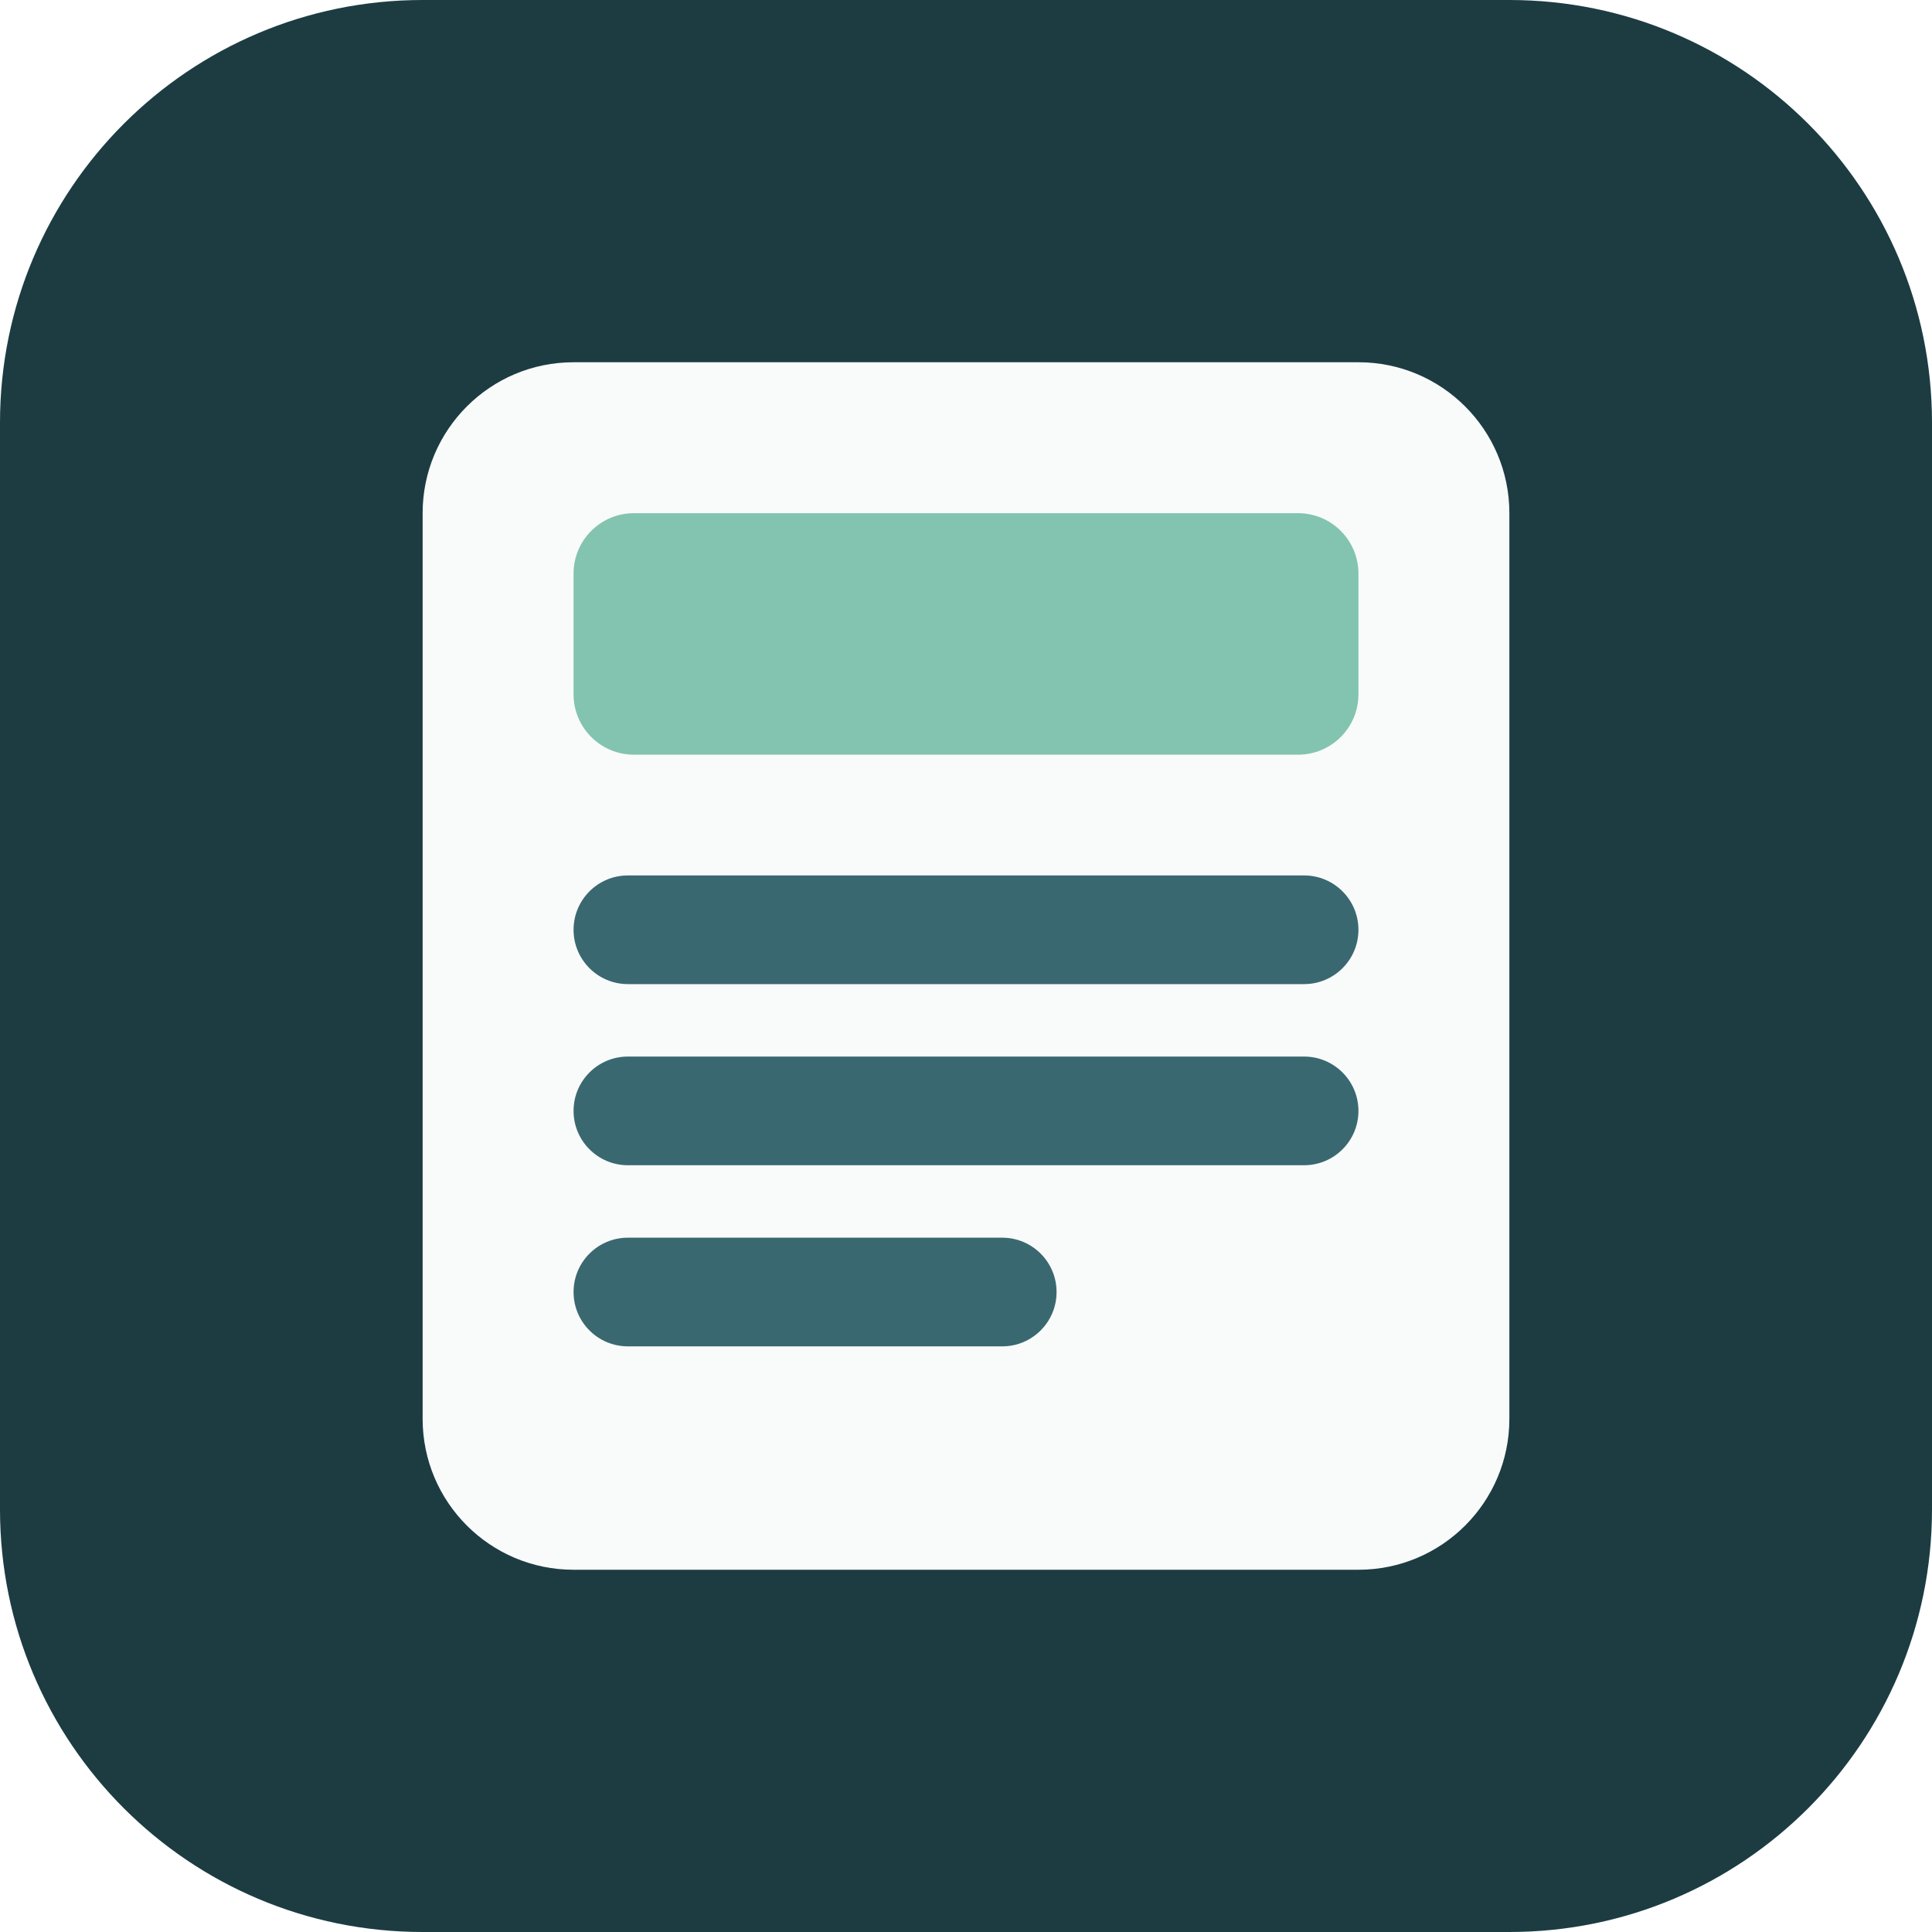
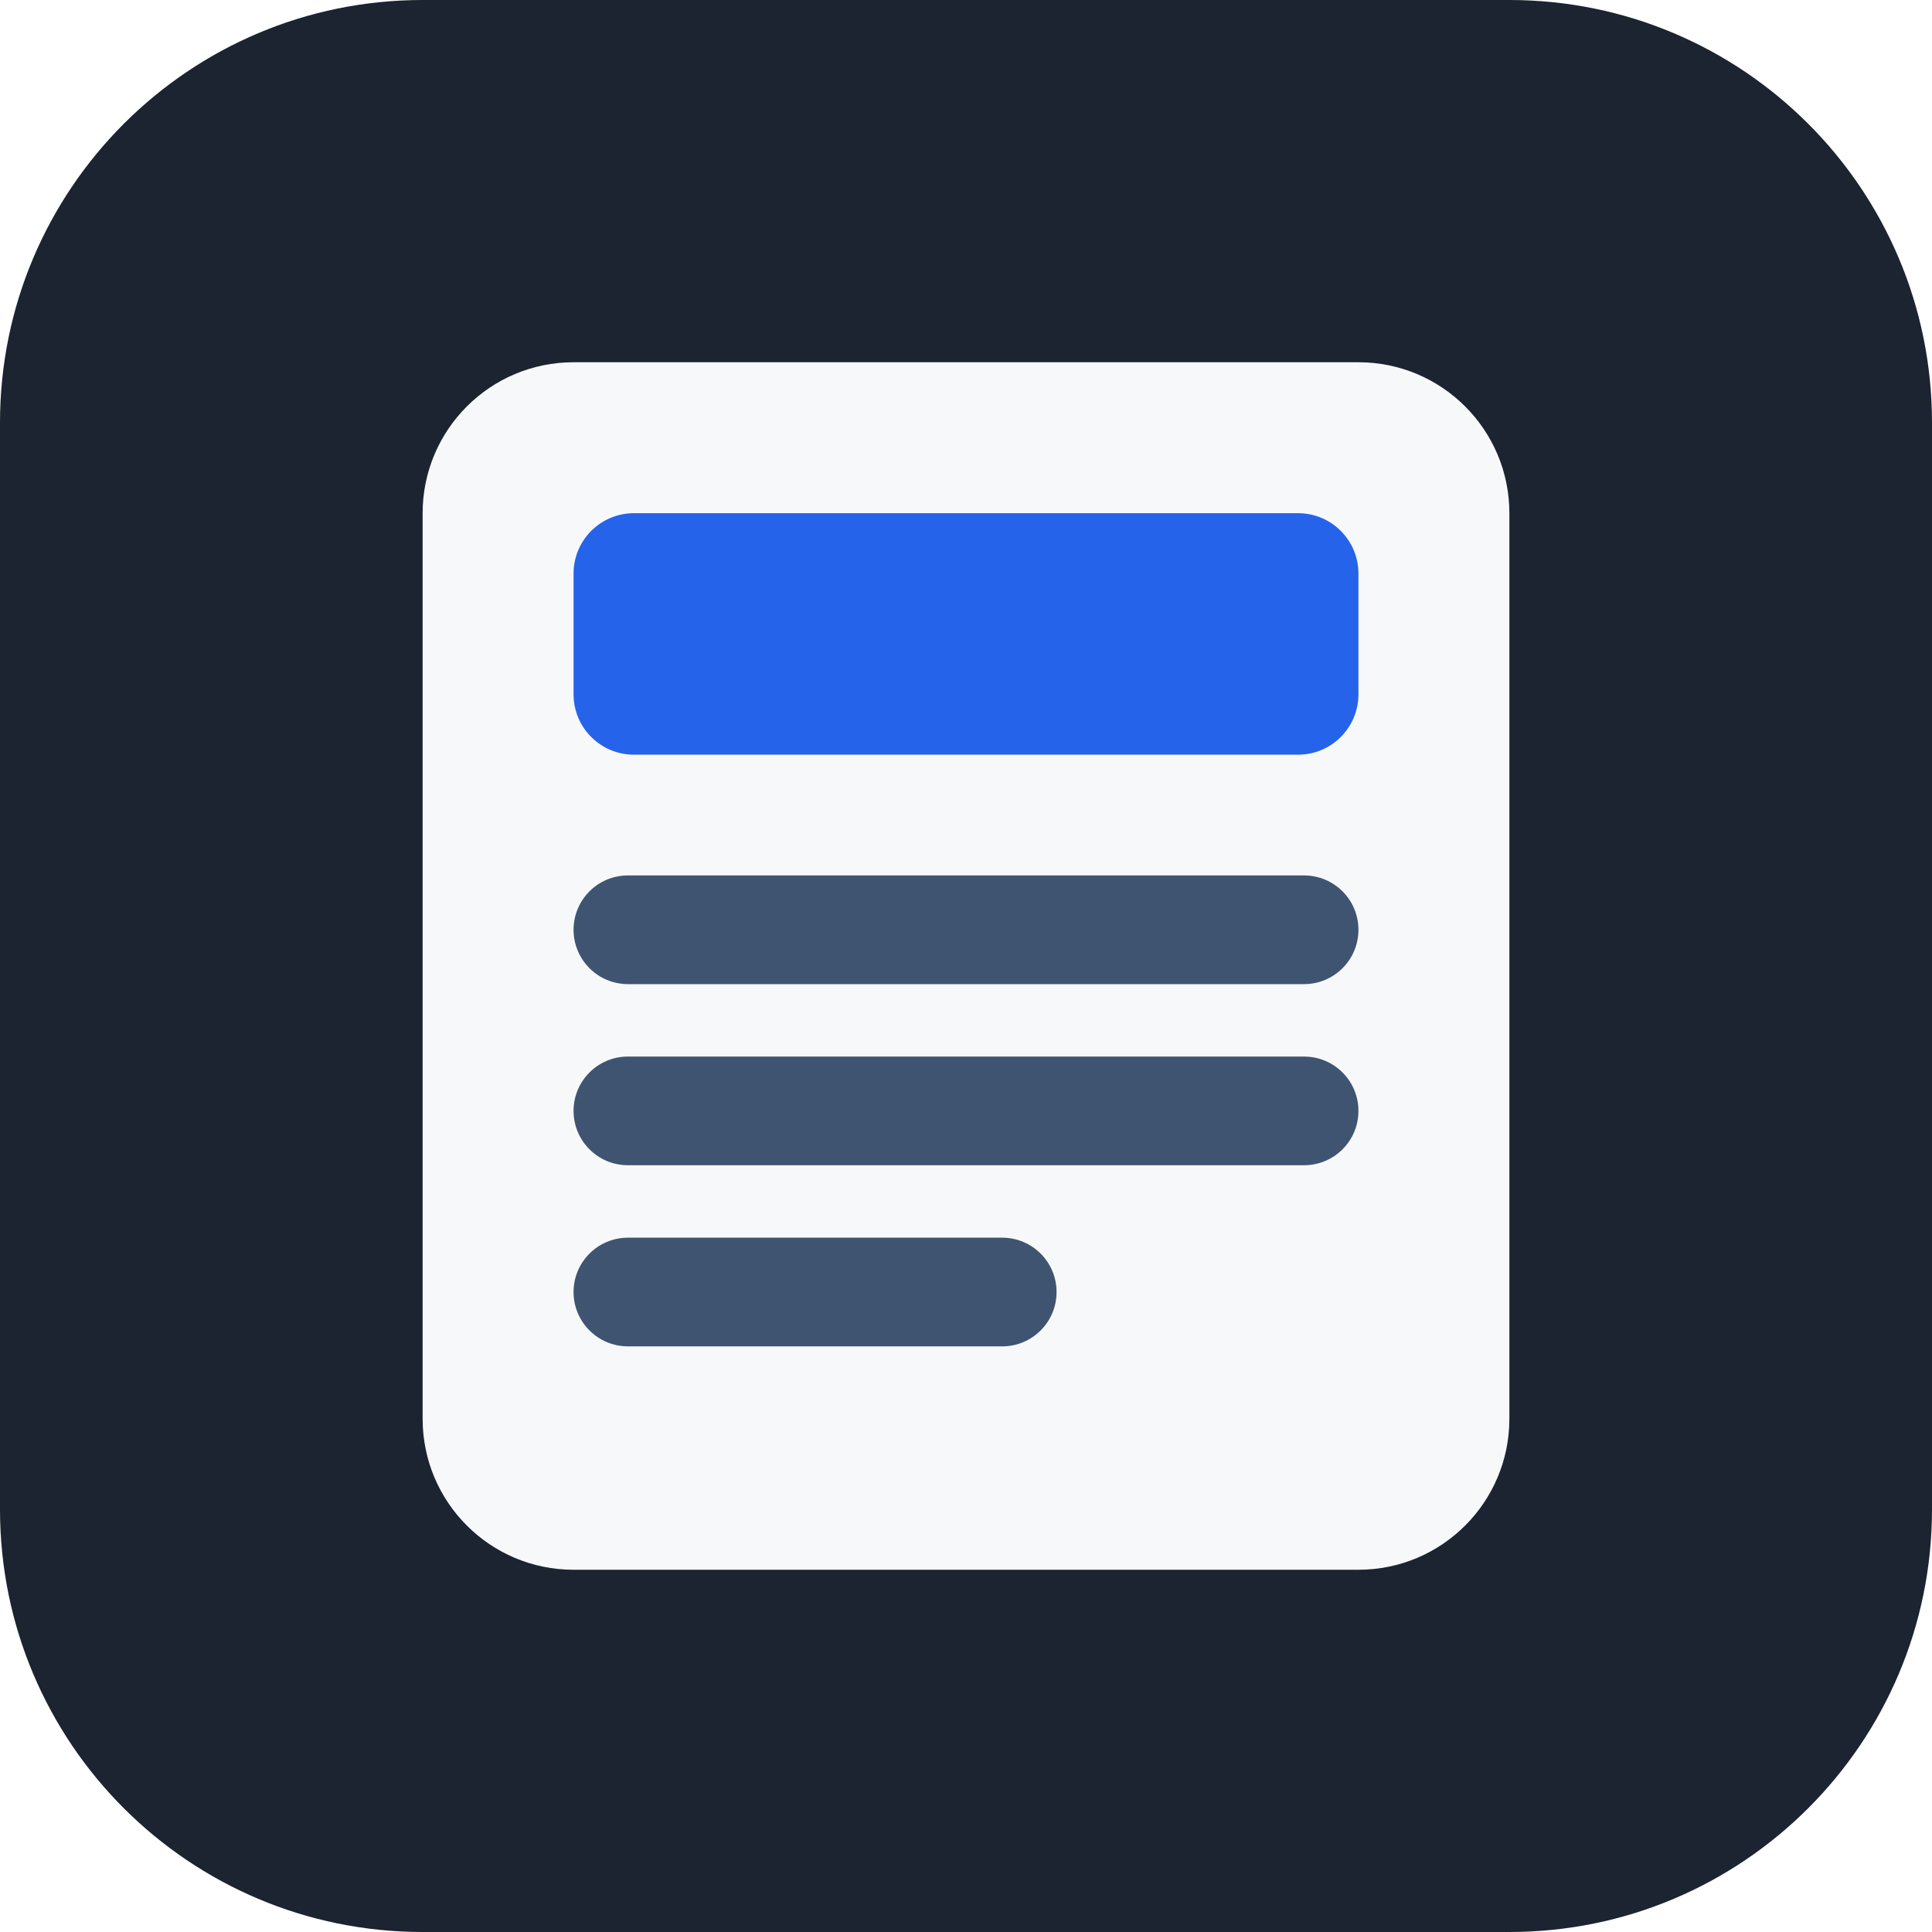
<svg xmlns="http://www.w3.org/2000/svg" viewBox="0 0 32 32">
-   <rect width="32" height="32" rx="7" fill="#1c3c42" />
-   <rect x="7" y="6" width="18" height="20" rx="2.5" fill="#f8fbfa" />
-   <rect x="9.5" y="8.5" width="13" height="4" rx="1" fill="#82c4af" />
-   <rect x="9.5" y="14.5" width="13" height="1.8" rx="0.9" fill="#3a6870" />
-   <rect x="9.5" y="17.5" width="13" height="1.8" rx="0.9" fill="#3a6870" />
-   <rect x="9.5" y="20.5" width="8" height="1.8" rx="0.9" fill="#3a6870" />
+   <rect width="32" height="32" rx="7" fill="#1b2430" />
+   <rect x="7" y="6" width="18" height="20" rx="2.5" fill="#f7f8fa" />
+   <rect x="9.5" y="8.5" width="13" height="4" rx="1" fill="#2563eb" />
+   <rect x="9.5" y="14.5" width="13" height="1.8" rx="0.9" fill="#3f5470" />
+   <rect x="9.5" y="17.5" width="13" height="1.8" rx="0.9" fill="#3f5470" />
+   <rect x="9.5" y="20.5" width="8" height="1.8" rx="0.9" fill="#3f5470" />
</svg>
